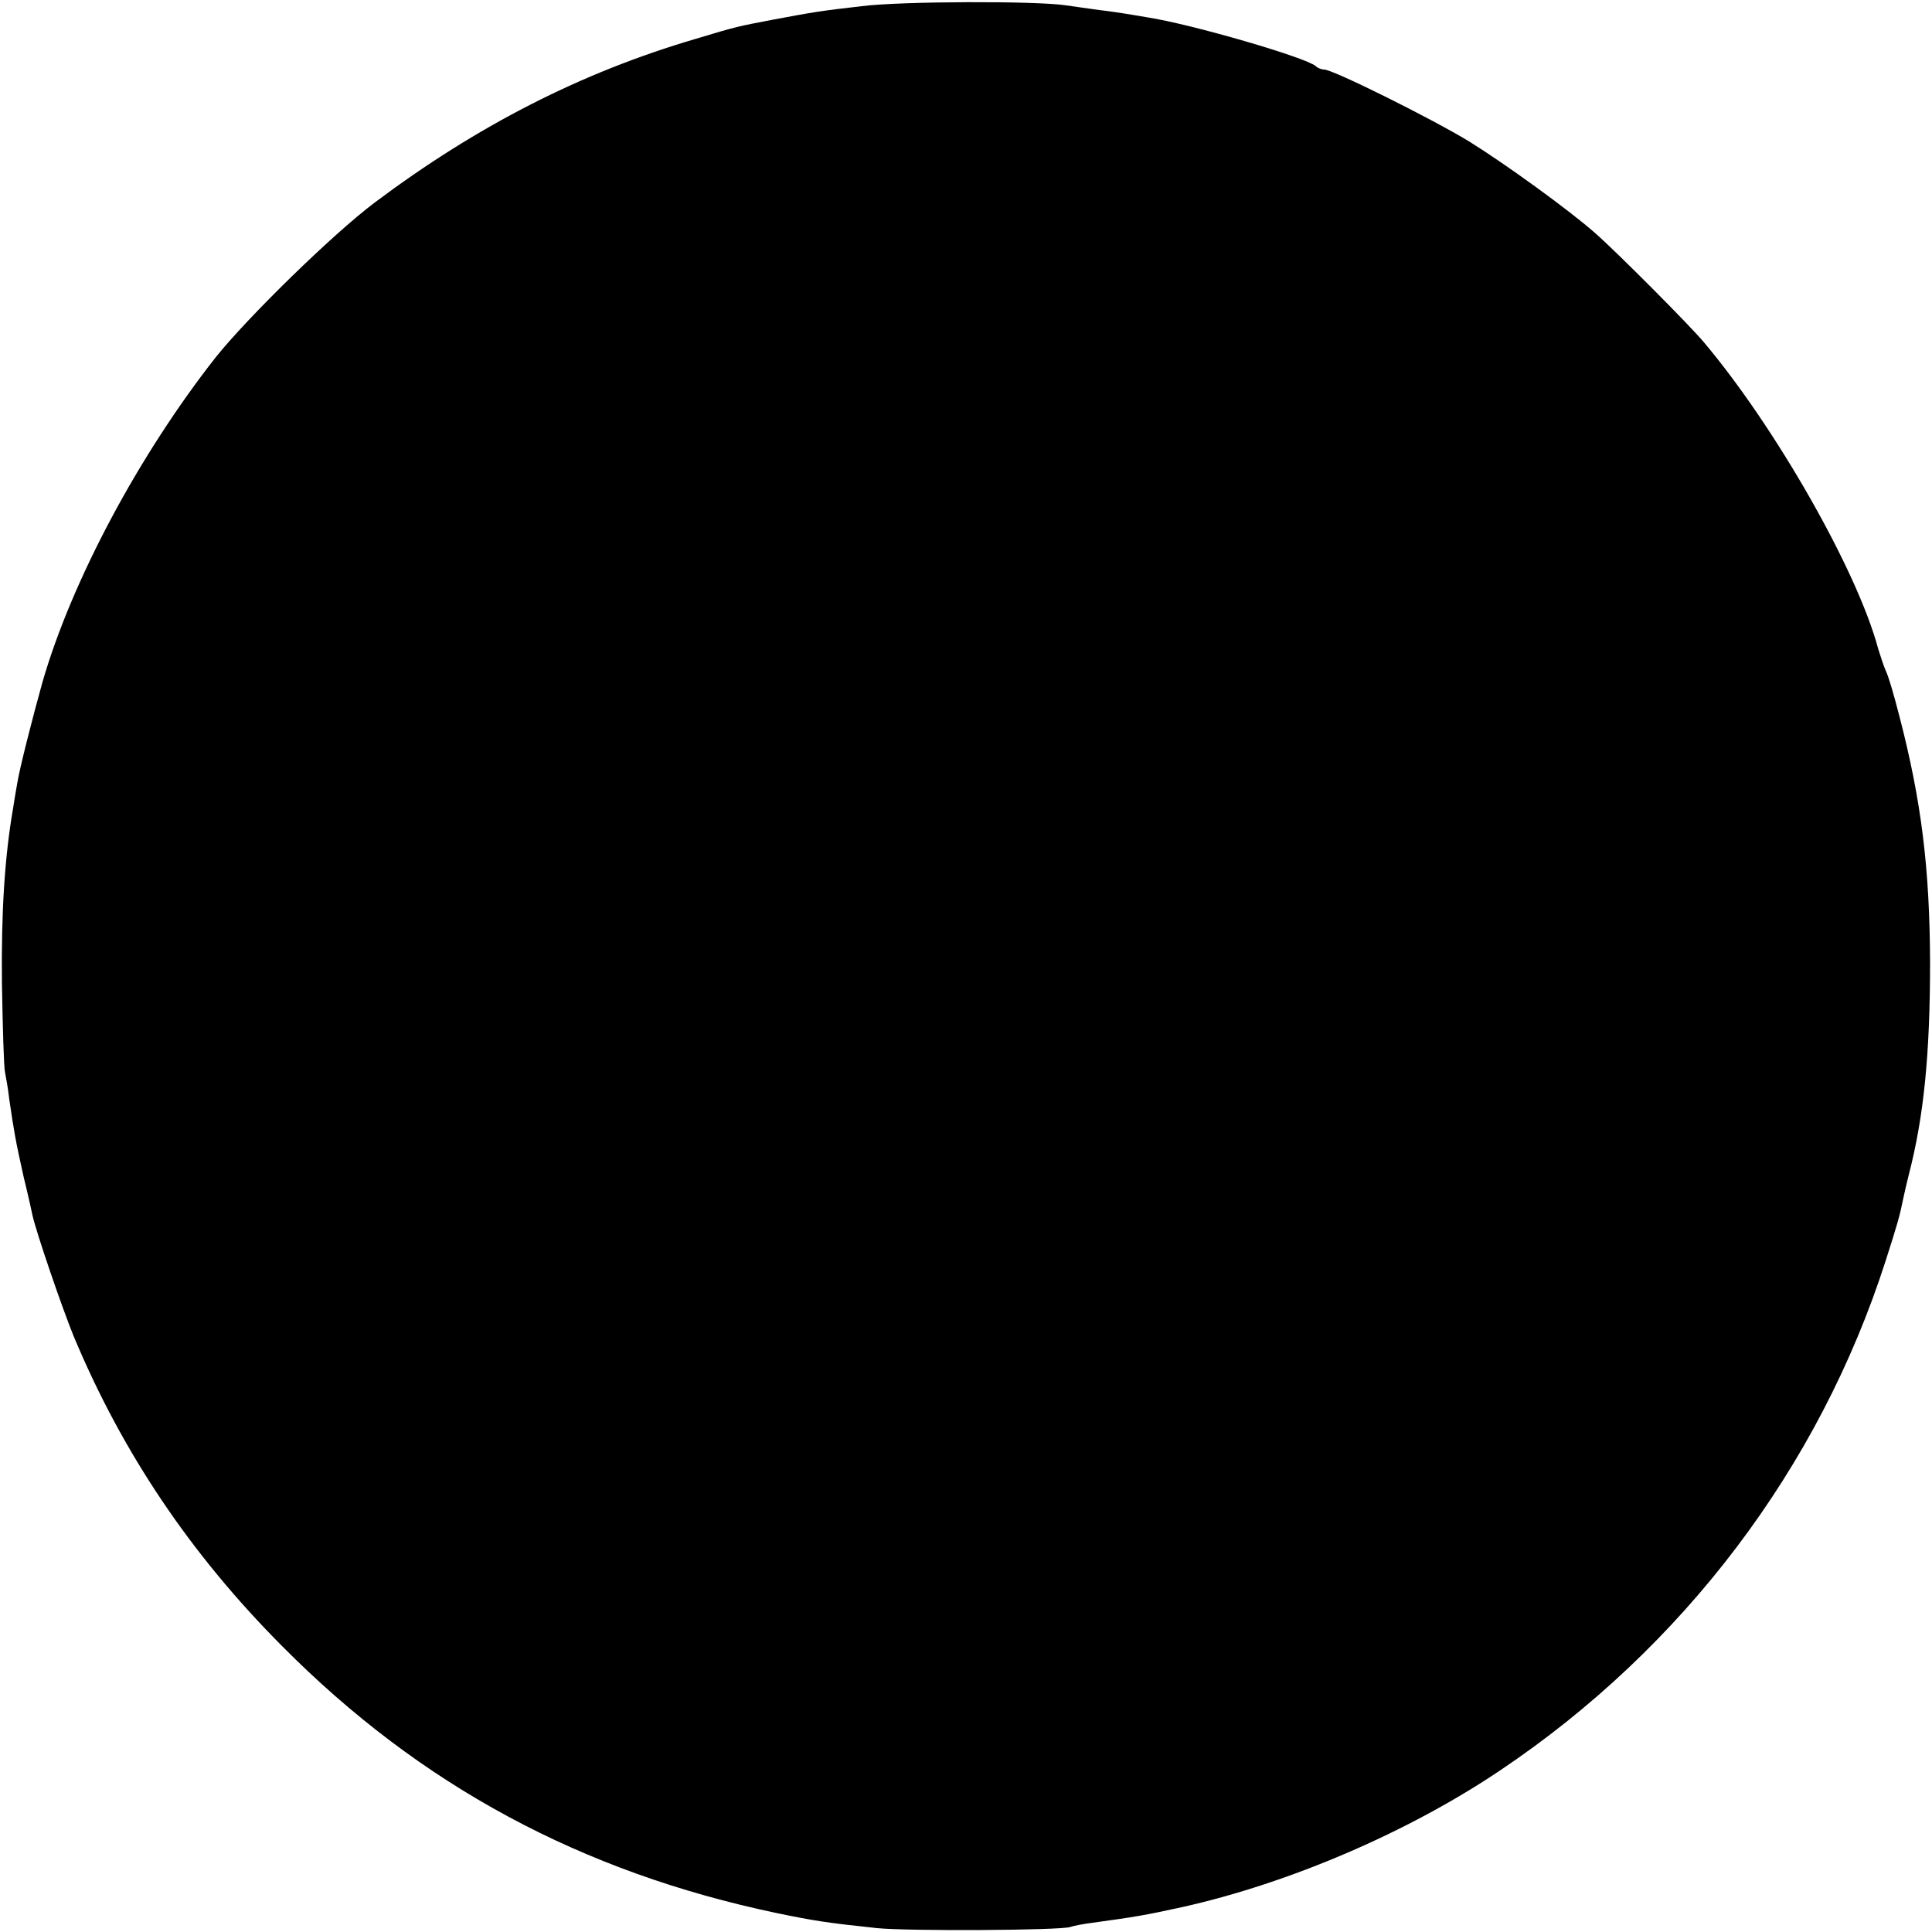
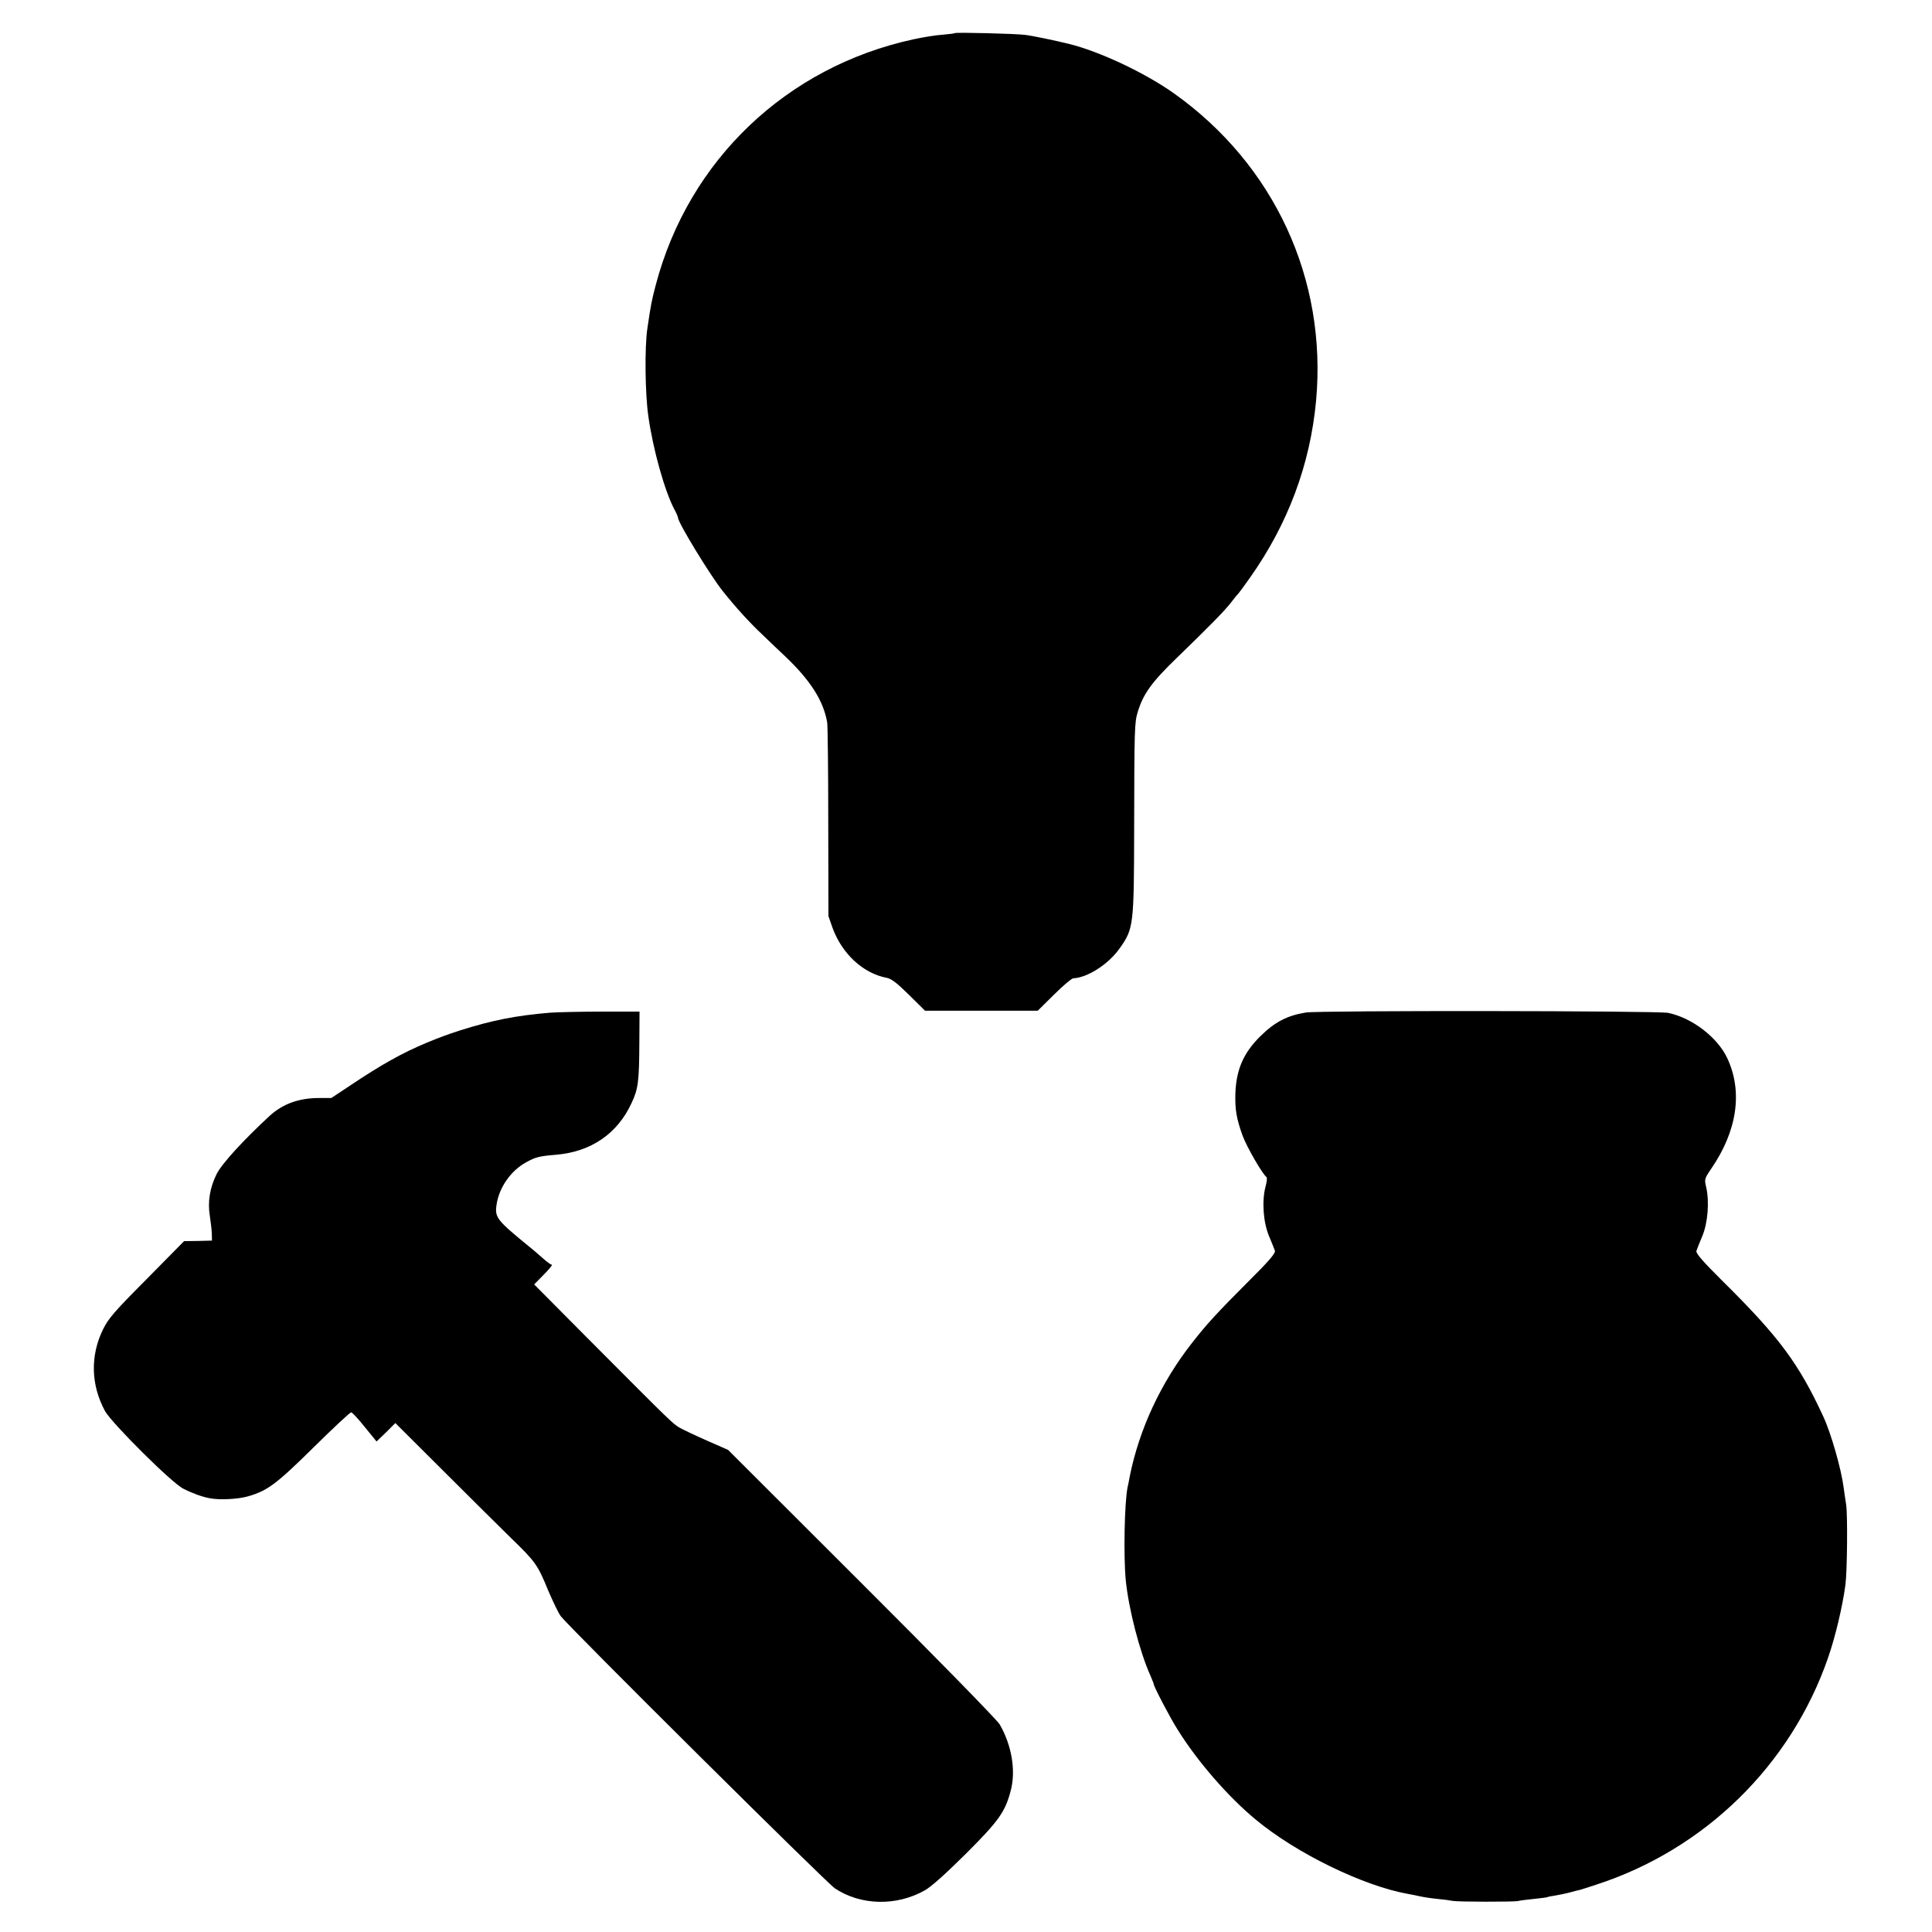
- <svg xmlns="http://www.w3.org/2000/svg" version="1.0" width="500pt" height="500pt" viewBox="0 0 500 500" preserveAspectRatio="xMidYMid meet">
-   <g transform="translate(0,500) scale(0.1,-0.1)" fill="#000000" stroke="none">
-     <path d="M2230 4984 c-106 -12 -129 -16 -230 -35 -89 -17 -92 -17 -201 -50 -296 -87 -565 -225 -829 -423 -108 -81 -329 -297 -412 -401 -198 -252 -372 -577 -448 -840 -26 -93 -59 -223 -65 -260 -4 -22 -9 -52 -11 -66 -22 -127 -31 -269 -29 -454 2 -115 5 -219 8 -230 2 -11 8 -42 11 -70 12 -82 16 -106 37 -200 12 -49 22 -94 23 -100 10 -45 76 -238 107 -314 125 -299 301 -562 539 -801 358 -361 775 -585 1280 -691 97 -20 128 -25 260 -39 80 -8 475 -6 500 3 8 3 34 8 58 11 109 15 134 19 234 41 276 62 582 193 820 353 474 318 826 783 998 1319 31 97 36 114 46 163 3 14 9 41 14 60 39 151 55 312 55 550 -1 242 -22 415 -79 635 -16 62 -28 103 -36 120 -5 11 -13 36 -19 55 -54 203 -267 576 -452 795 -37 44 -224 232 -281 282 -68 60 -234 180 -326 237 -97 59 -352 186 -375 186 -7 0 -17 4 -22 9 -25 22 -319 108 -435 126 -25 4 -52 9 -60 10 -8 1 -37 6 -65 9 -27 4 -66 9 -85 12 -75 12 -429 11 -530 -2z" />
+ <svg xmlns="http://www.w3.org/2000/svg" version="1.0" width="1080pt" height="1080pt" viewBox="0 0 1080 1080" preserveAspectRatio="xMidYMid meet">
+   <g transform="translate(0,1080) scale(0.1,-0.1)" fill="#000000" stroke="none">
+     <path d="M5338 10615 c-1 -2 -32 -6 -68 -9 -36 -2 -110 -14 -165 -26 -708 -154 -1255 -675 -1439 -1372 -24 -92 -27 -108 -47 -243 -16 -106 -13 -365 5 -490 26 -187 92 -421 146 -523 11 -20 20 -41 20 -46 0 -27 181 -324 250 -410 75 -94 148 -174 220 -242 47 -45 103 -99 126 -120 144 -136 217 -251 238 -372 3 -18 6 -269 6 -558 l1 -525 23 -66 c53 -145 171 -254 302 -279 27 -5 57 -28 125 -95 l90 -89 315 0 315 0 91 90 c50 50 98 90 107 91 81 4 198 79 261 169 77 109 79 127 80 670 1 557 2 591 20 650 31 102 79 168 221 305 184 178 265 261 299 305 19 25 37 47 41 50 3 3 33 43 66 90 213 301 337 633 370 990 62 679 -233 1318 -793 1717 -163 116 -418 236 -590 278 -77 19 -207 46 -244 50 -52 7 -386 15 -392 10z" />
+     <path d="M3075 5139 c-191 -16 -322 -42 -500 -98 -80 -26 -112 -38 -190 -70 -135 -56 -256 -124 -426 -238 l-107 -71 -68 0 c-113 0 -202 -32 -277 -100 -147 -136 -267 -267 -296 -325 -38 -76 -51 -156 -38 -234 5 -32 10 -76 11 -98 l1 -40 -78 -2 -78 -1 -209 -212 c-183 -184 -214 -220 -245 -283 -71 -147 -67 -309 12 -455 38 -68 374 -403 438 -434 51 -26 104 -45 146 -53 53 -11 158 -6 214 10 110 31 160 69 368 274 109 108 204 196 210 196 6 0 40 -37 76 -82 l66 -81 53 51 52 52 273 -272 c149 -149 320 -318 378 -375 132 -128 145 -146 203 -288 27 -63 58 -128 71 -145 46 -61 1485 -1490 1532 -1521 144 -96 344 -101 503 -11 36 20 117 93 231 206 184 184 218 233 249 351 30 112 5 256 -62 371 -15 25 -350 368 -772 789 l-746 745 -116 51 c-64 28 -133 61 -153 72 -39 22 -45 28 -516 501 l-299 301 54 55 c30 30 50 55 45 55 -6 0 -28 16 -50 36 -22 19 -57 50 -79 67 -181 148 -191 162 -180 234 14 95 80 189 164 235 54 30 73 35 170 43 194 17 341 117 420 288 38 80 43 122 44 342 l1 170 -210 0 c-116 0 -246 -3 -290 -6z" />
+     <path d="M7300 5140 c-105 -17 -174 -53 -255 -133 -93 -92 -133 -183 -139 -314 -3 -93 5 -144 40 -241 23 -63 112 -217 134 -232 4 -3 2 -27 -6 -55 -21 -81 -12 -199 20 -275 15 -36 30 -73 33 -82 4 -13 -35 -59 -143 -166 -178 -178 -236 -241 -319 -347 -176 -224 -297 -485 -350 -750 -4 -22 -9 -49 -12 -60 -17 -87 -23 -382 -10 -518 16 -160 77 -398 138 -534 10 -24 19 -45 19 -49 0 -12 91 -187 132 -251 110 -178 285 -379 438 -505 226 -188 600 -370 850 -415 14 -2 43 -8 65 -13 22 -5 67 -12 100 -15 33 -3 71 -8 85 -11 31 -6 338 -6 365 -1 11 3 51 8 90 12 38 4 72 8 75 10 3 2 23 6 45 9 22 4 58 11 80 17 22 6 47 13 55 14 8 2 49 15 91 29 607 196 1090 668 1298 1269 40 115 80 282 97 407 10 76 13 392 4 450 -5 30 -11 73 -14 95 -13 102 -70 302 -113 395 -137 297 -247 446 -567 762 -109 108 -147 153 -143 165 3 10 18 47 33 83 31 74 40 192 22 272 -11 46 -10 49 28 105 146 213 177 432 89 619 -55 116 -196 224 -330 252 -58 12 -1952 14 -2025 2z" />
  </g>
</svg>
